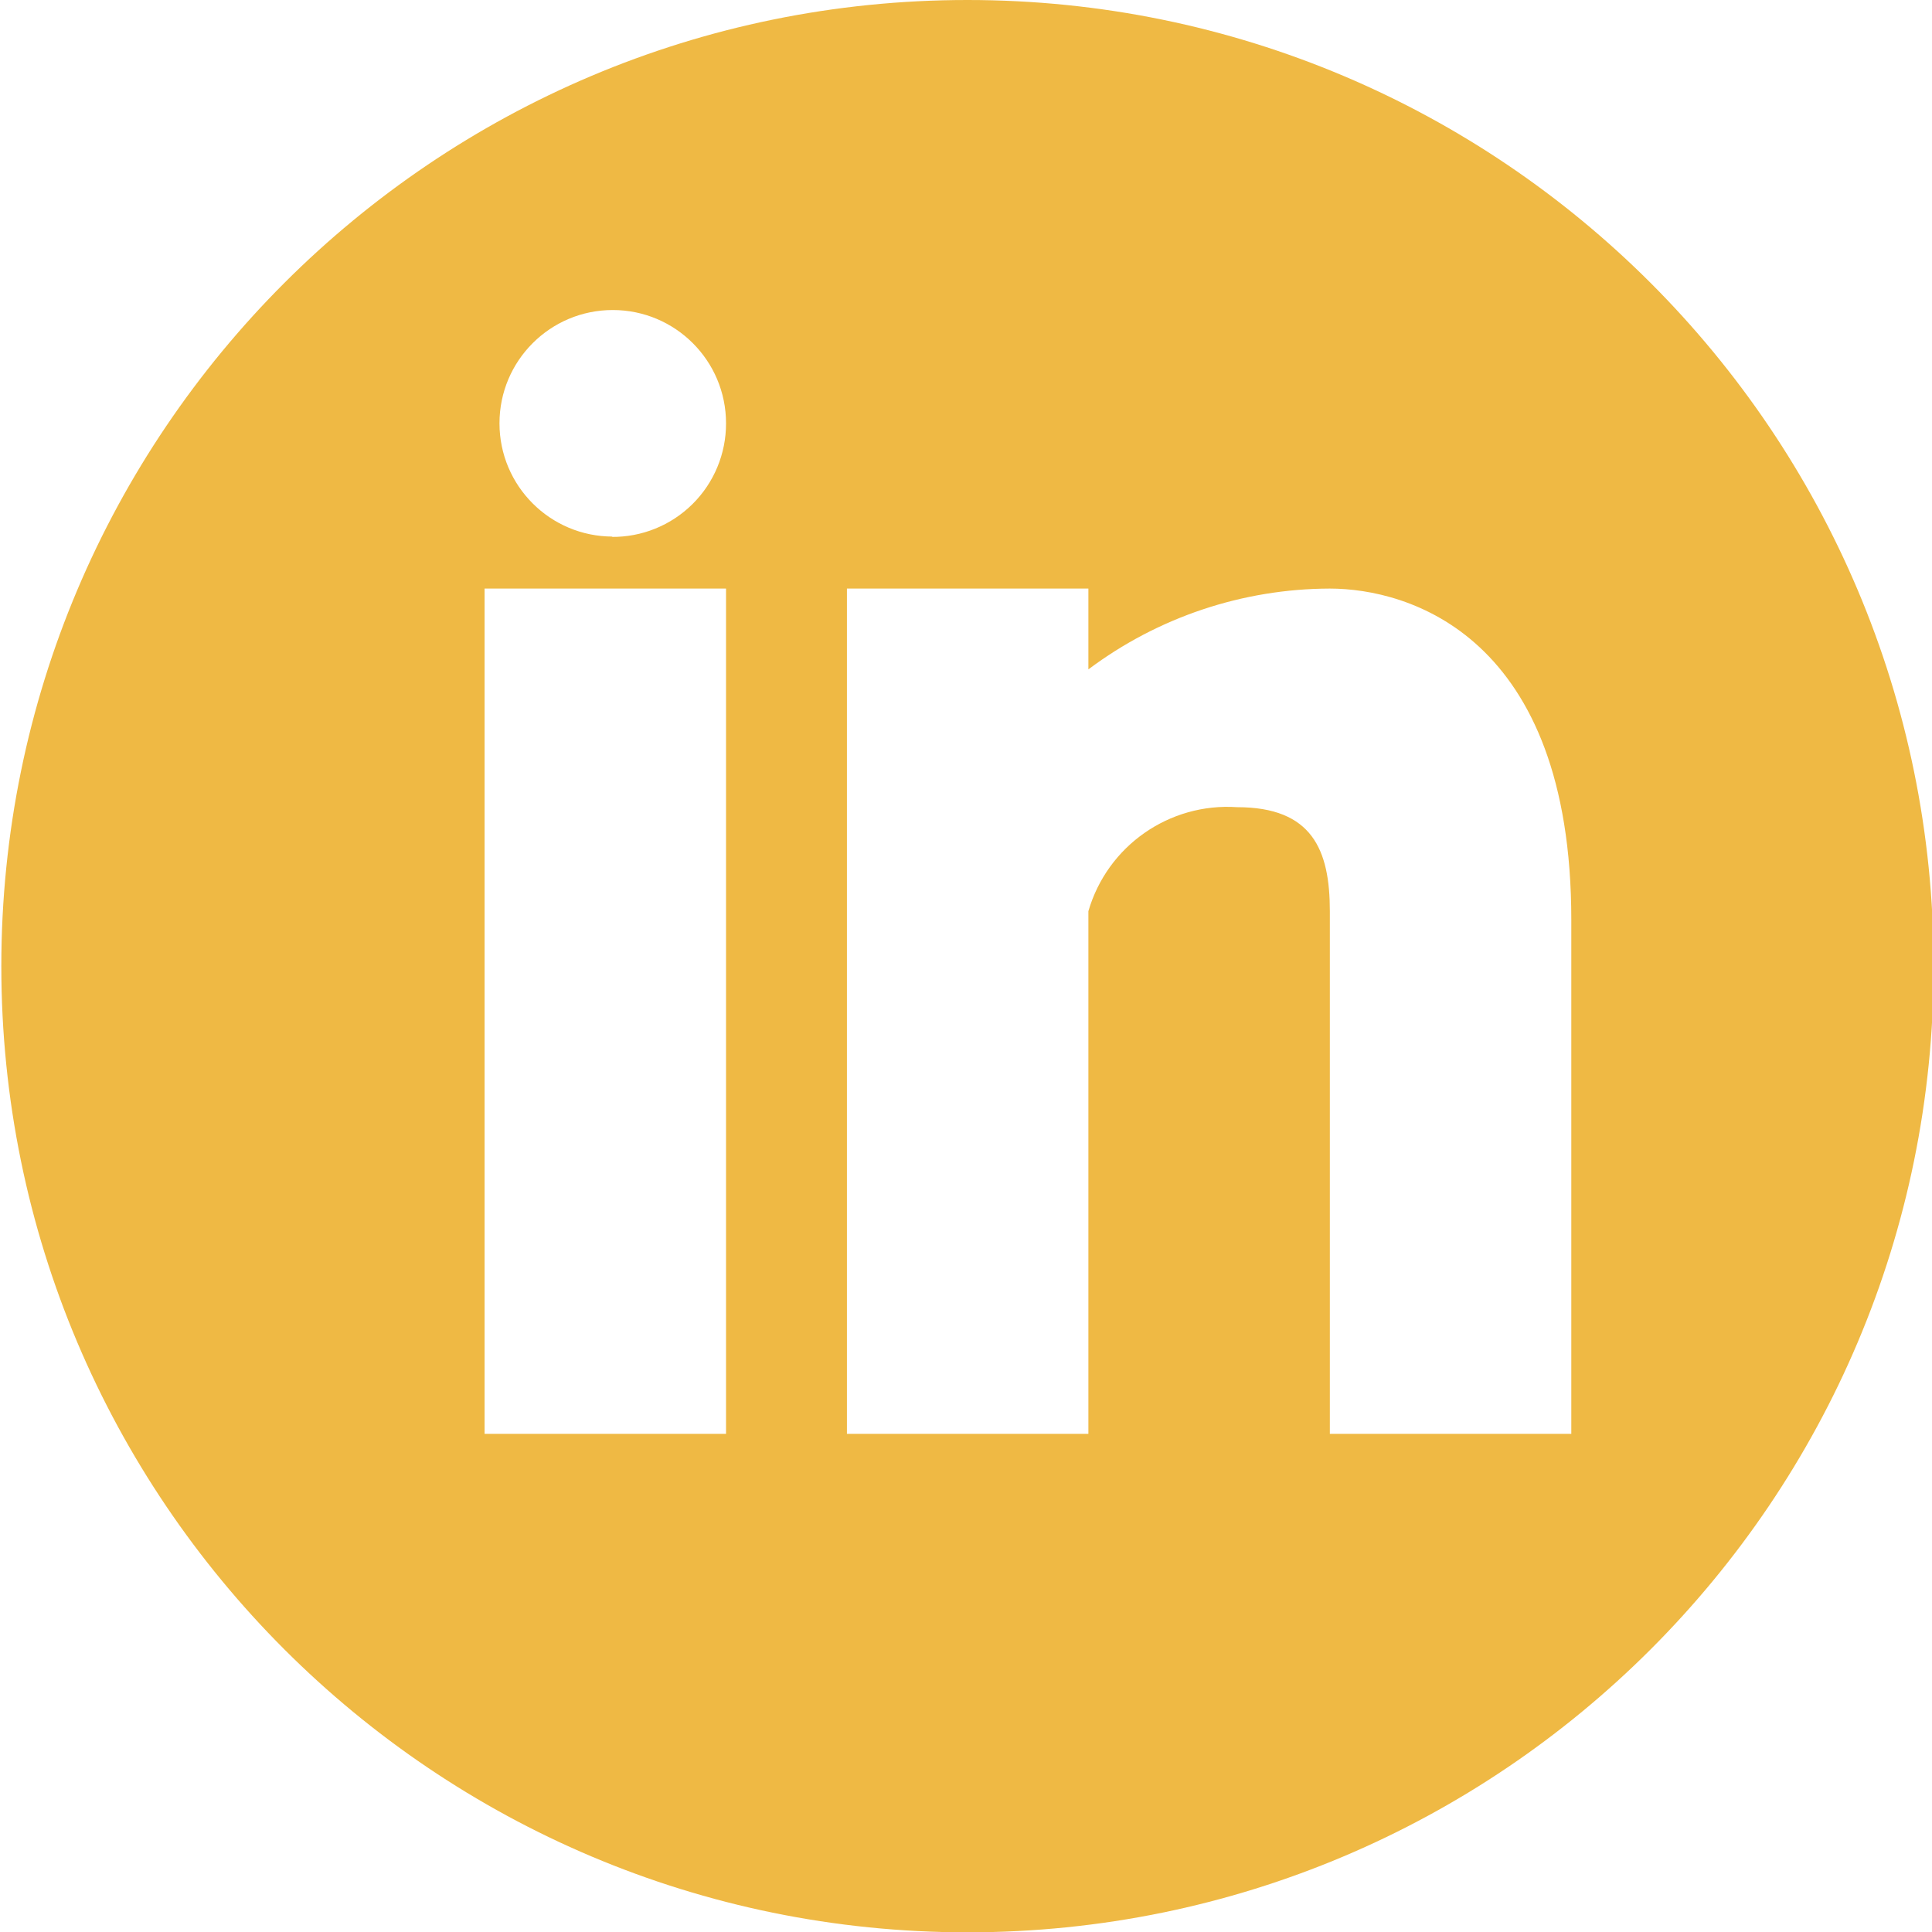
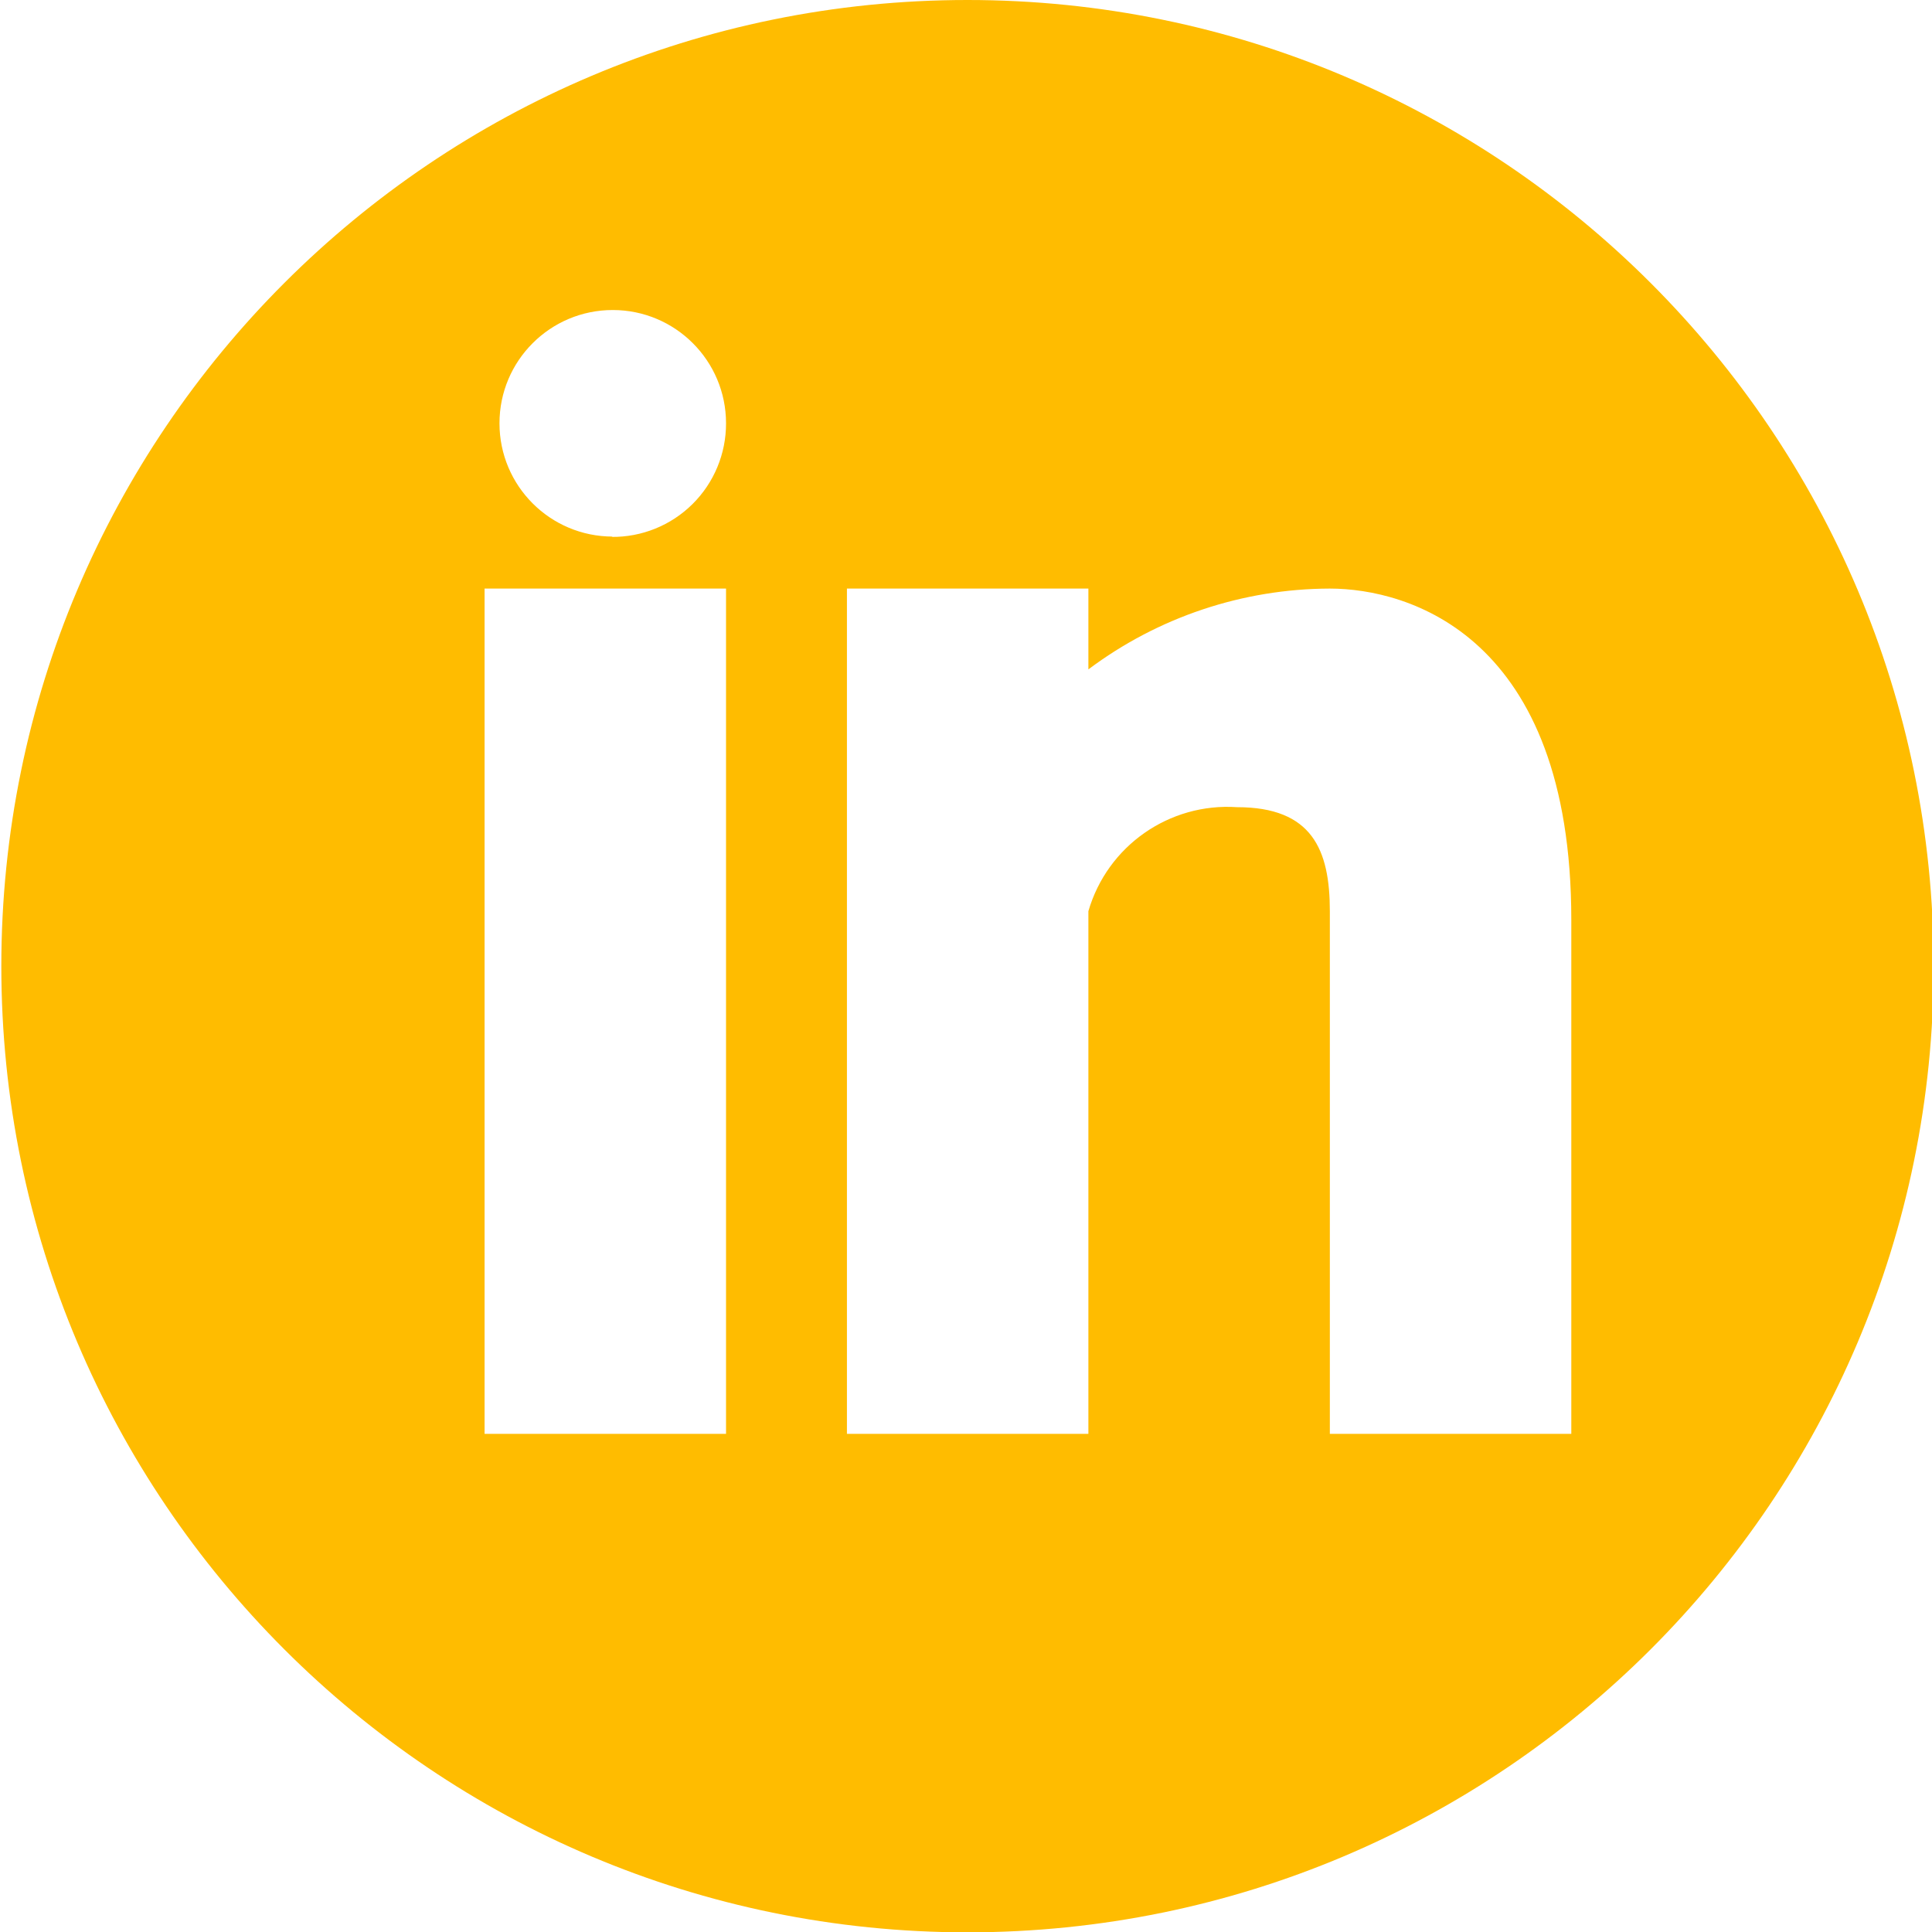
<svg xmlns="http://www.w3.org/2000/svg" id="Слой_1" data-name="Слой 1" viewBox="0 0 58.33 58.33">
  <defs>
-     <style>.cls-1{fill:#efb944;}</style>
+     <style>.cls-1{fill:#ffbc00;}</style>
  </defs>
  <path class="cls-1" d="M1045,673.17a29.17,29.17,0,1,0,29.17,29.17A29.17,29.17,0,0,0,1045,673.17Zm-7.29,43.29h-7.29V690.94h7.29v25.52Zm-3.42-27.09a3.42,3.42,0,1,1,3.42-3.42A3.42,3.42,0,0,1,1034.25,689.38Zm28.94,27.09h-7.29V700.68c0-1.85-.53-3.14-2.8-3.14a4.37,4.37,0,0,0-4.49,3.14v15.78h-7.29V690.94h7.29v2.44a12.2,12.2,0,0,1,7.29-2.44c2.36,0,7.29,1.41,7.29,10v15.56h0Z" transform="translate(-1015.79 -673.17)" />
</svg>
